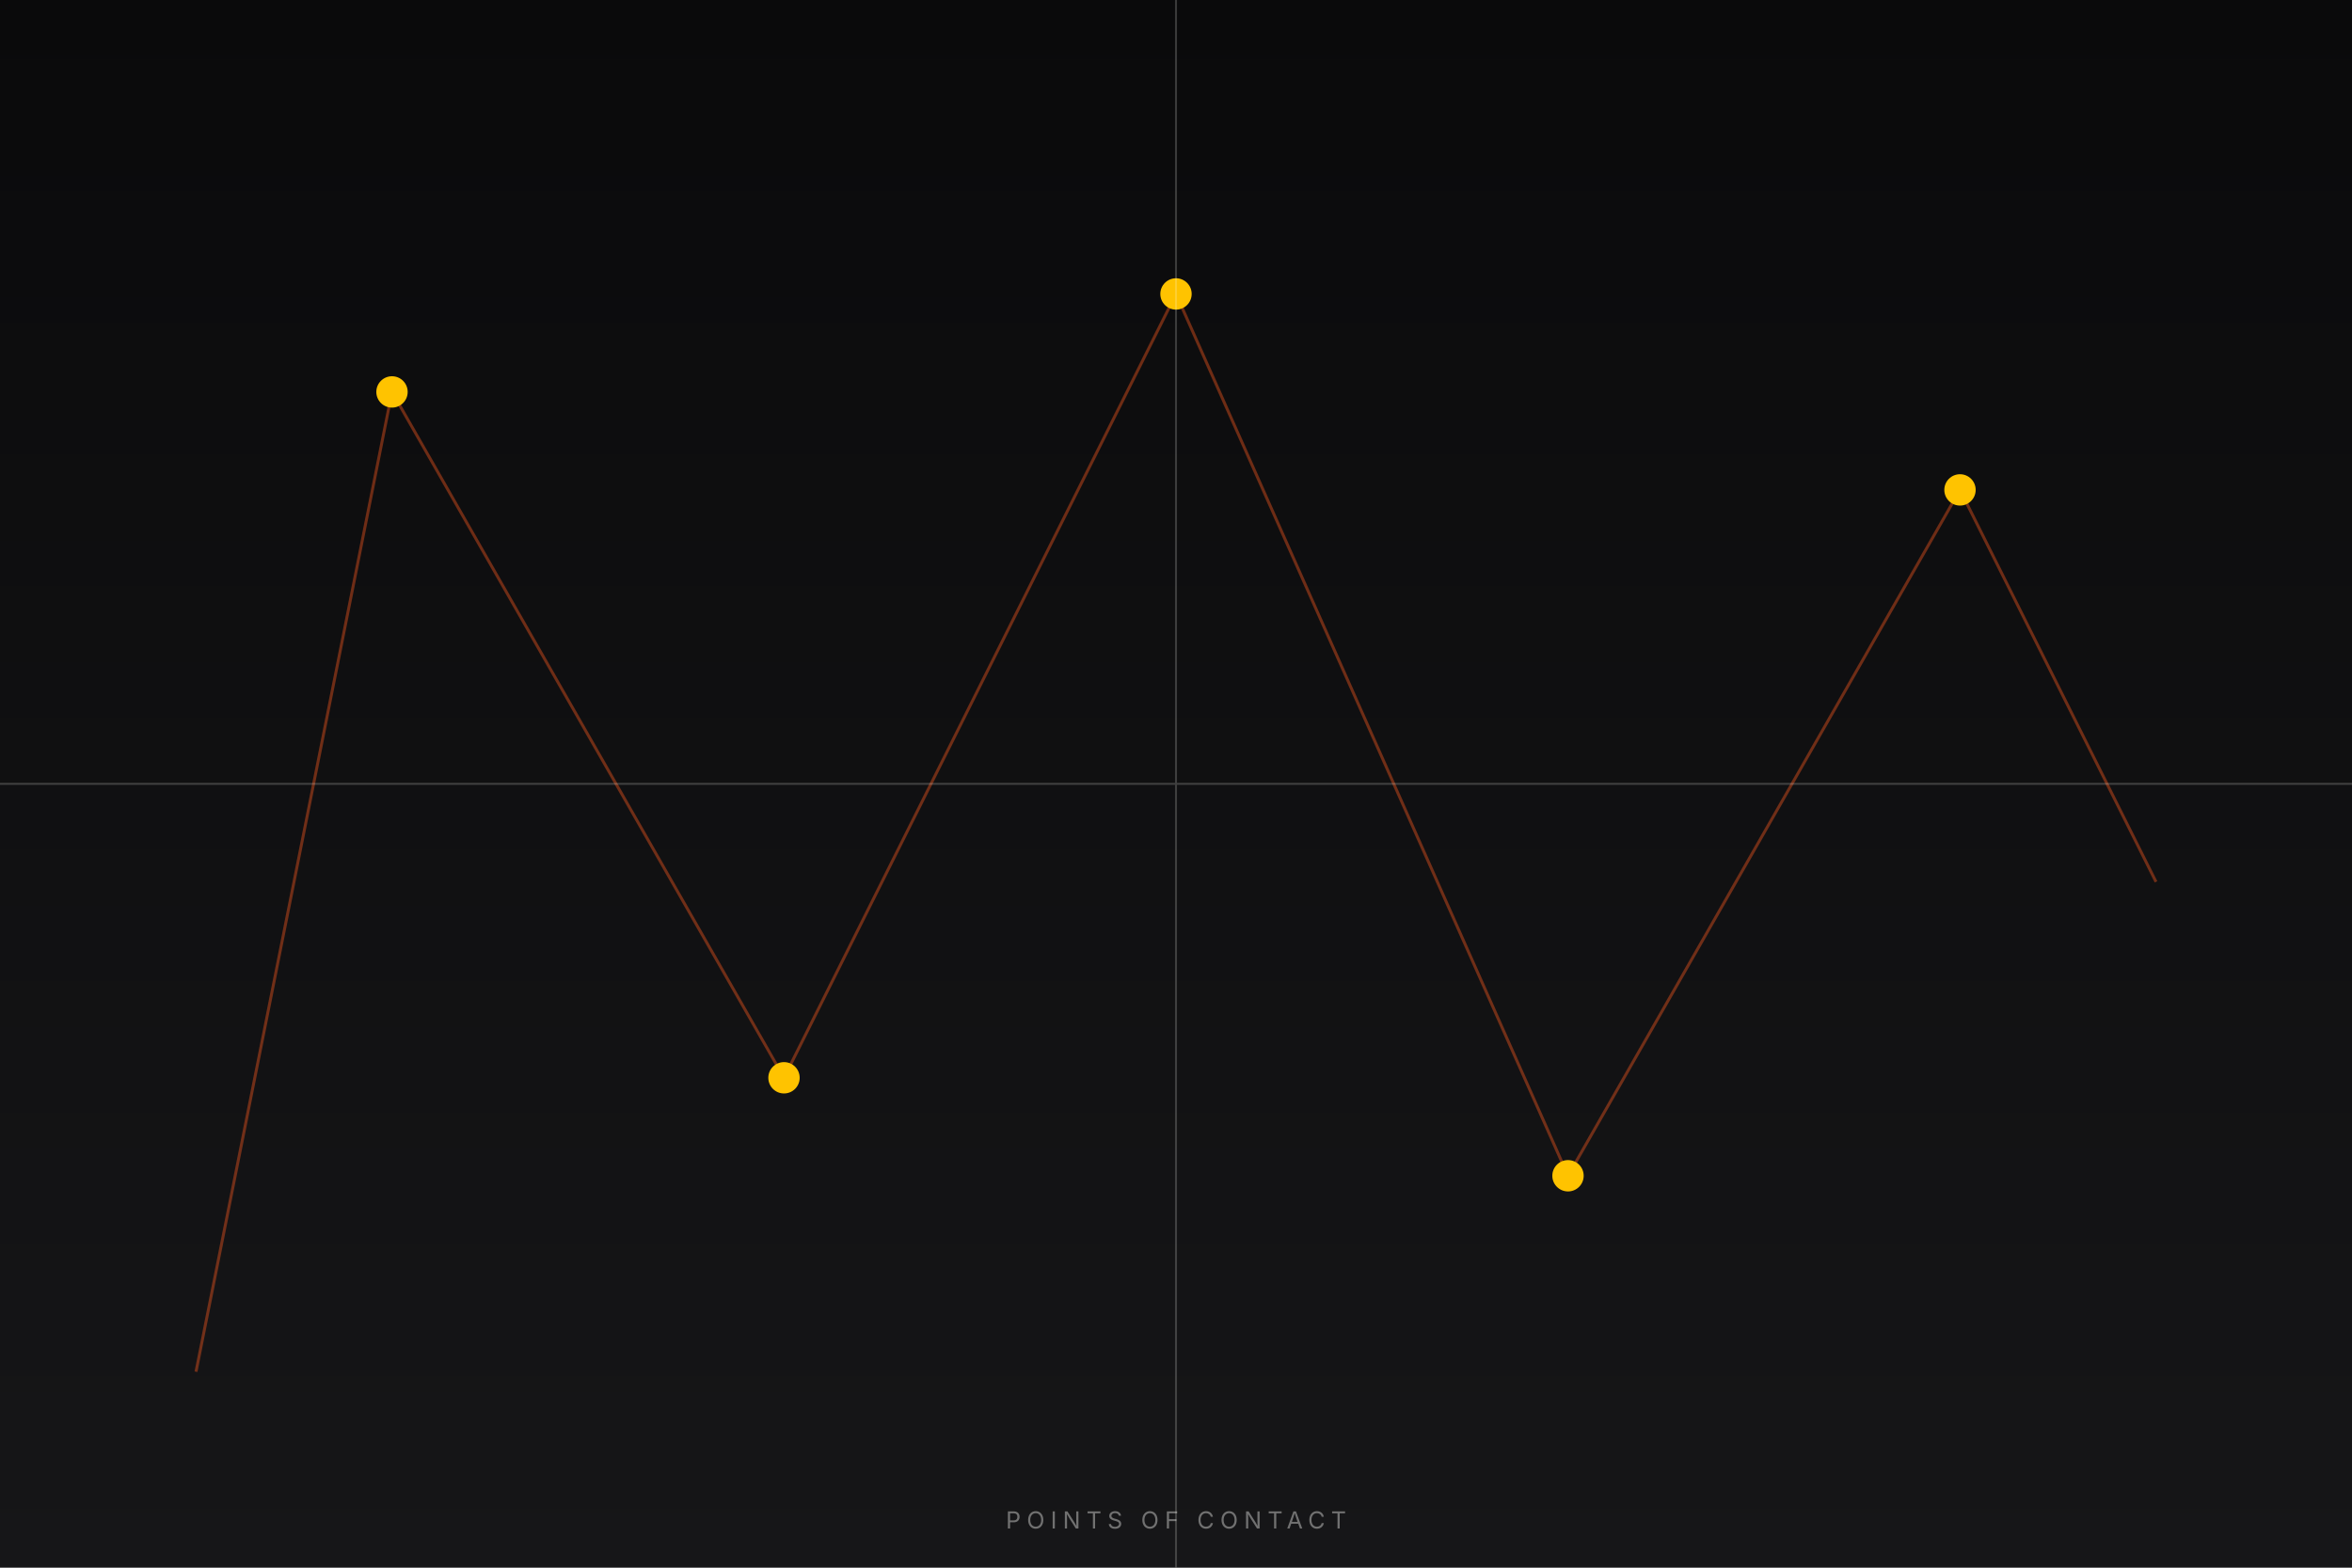
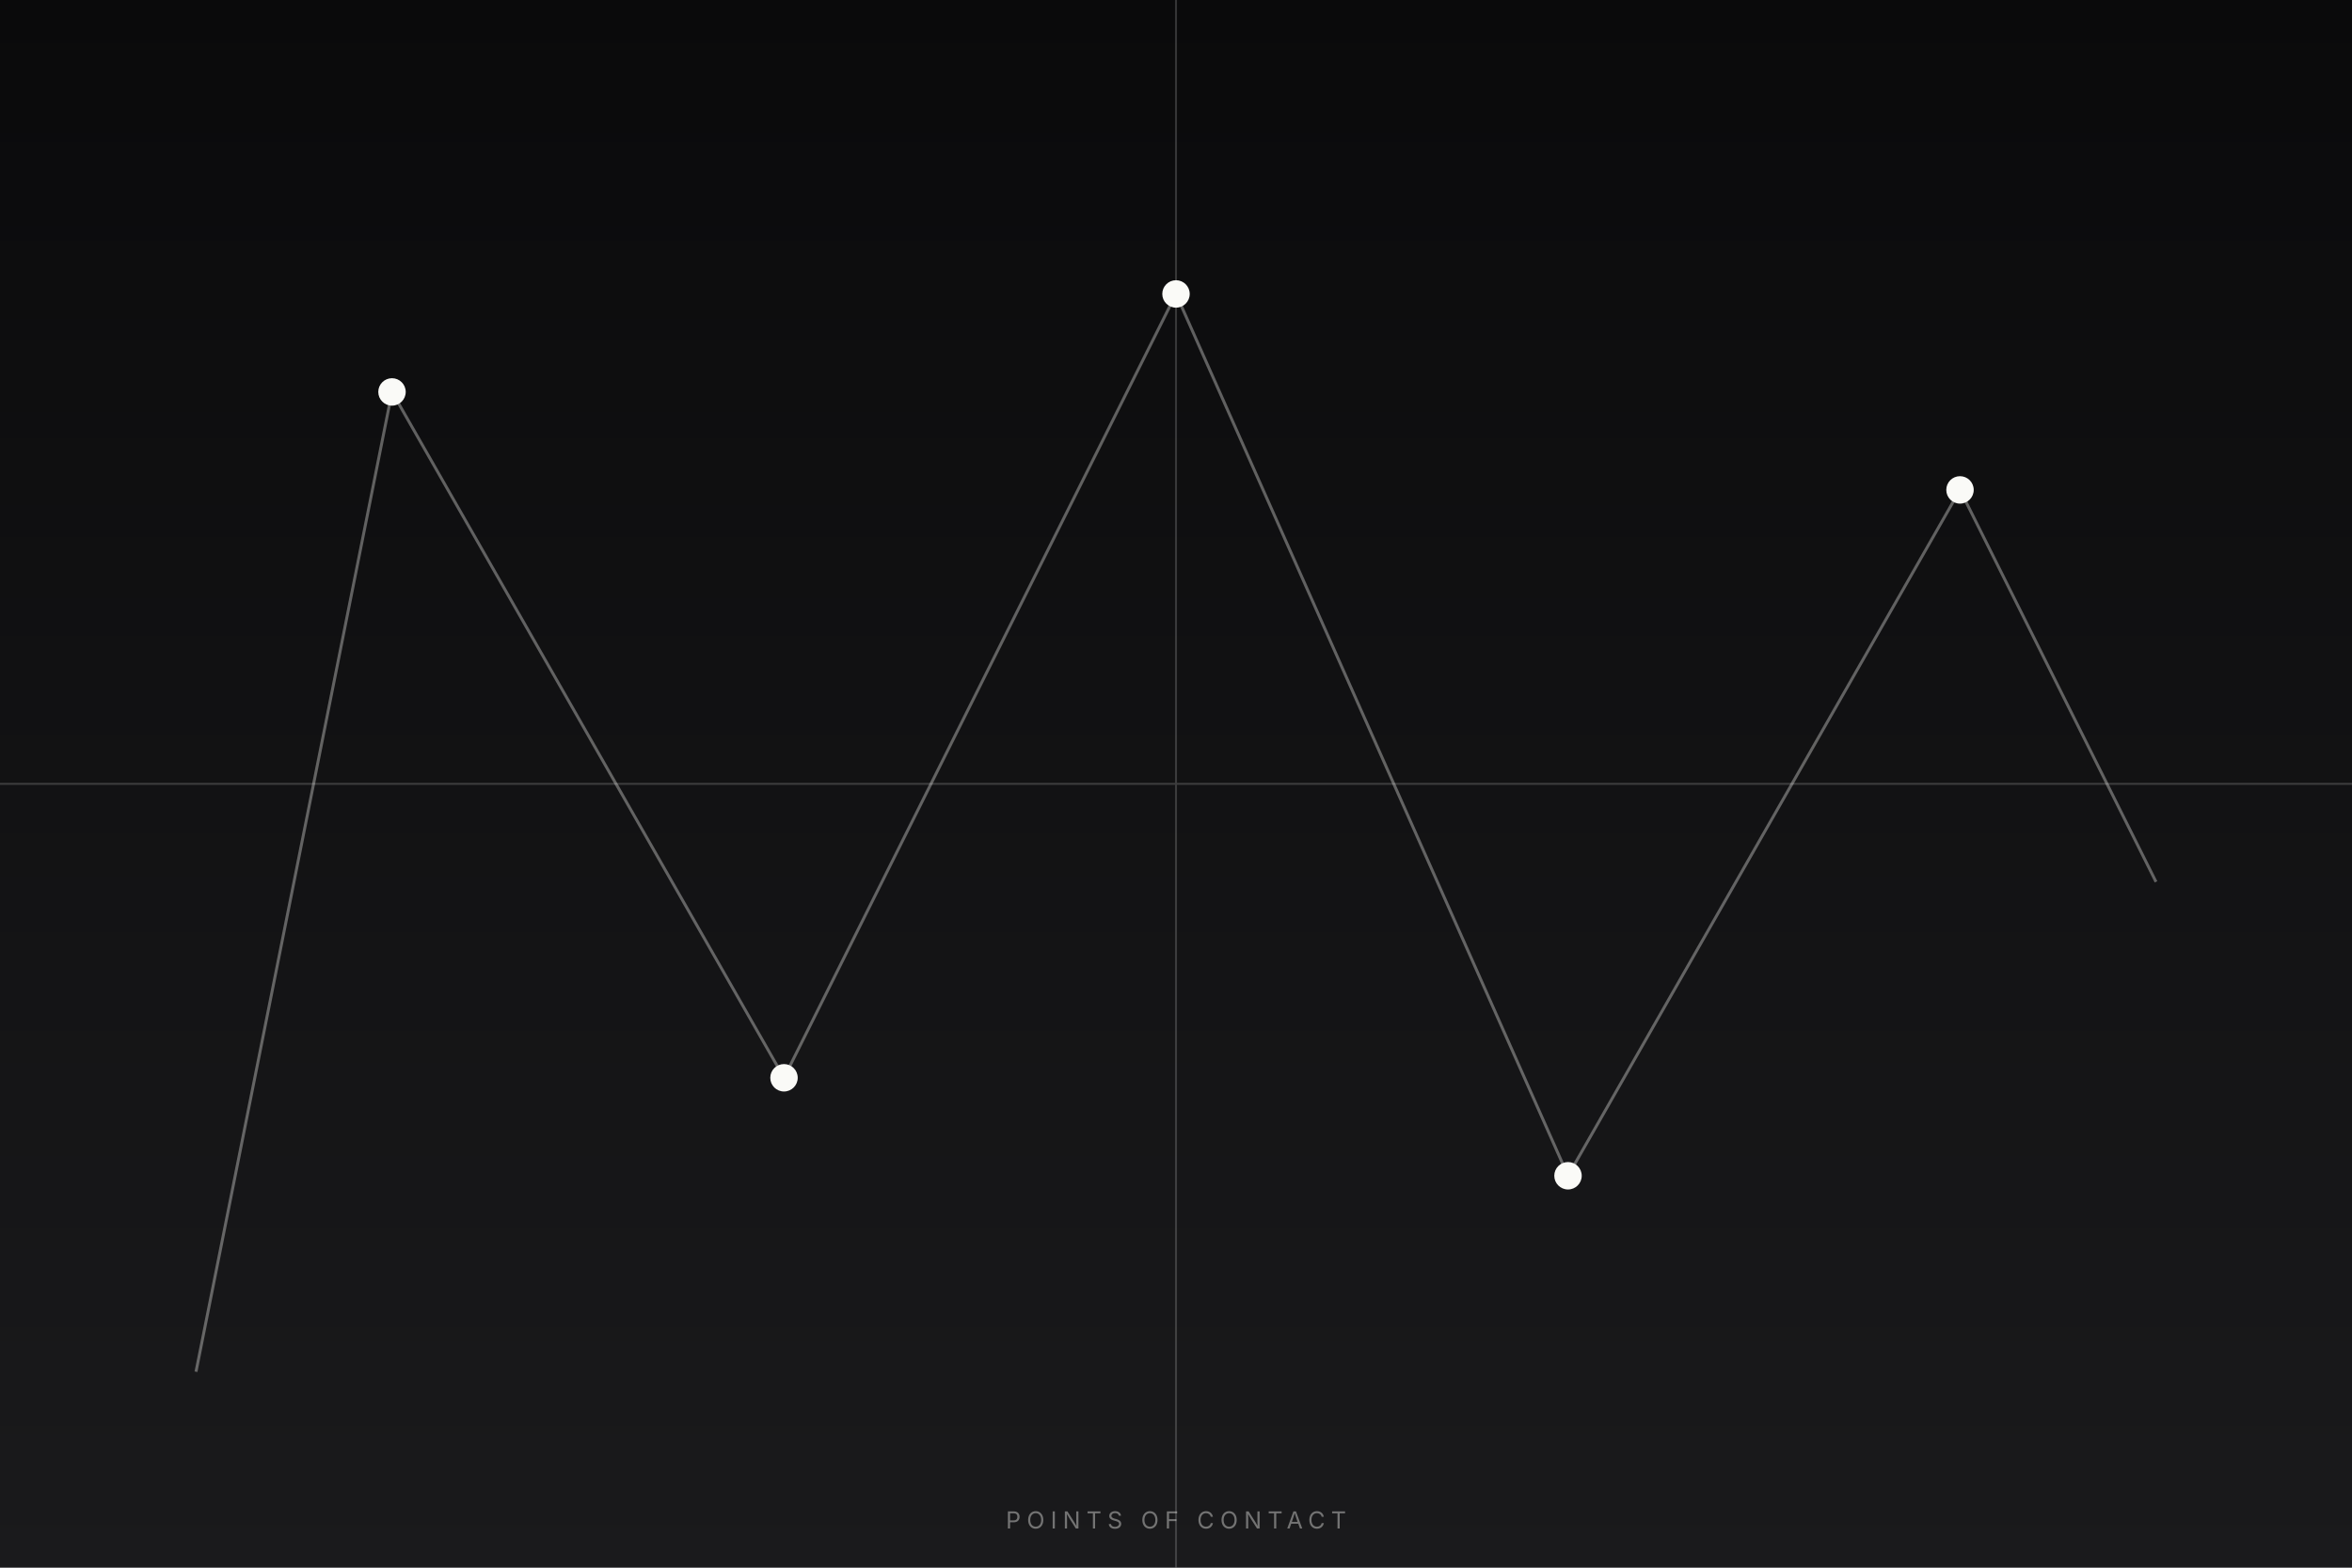
<svg xmlns="http://www.w3.org/2000/svg" viewBox="0 0 1200 800" preserveAspectRatio="xMidYMid slice">
  <defs>
    <linearGradient id="about" x1="0" y1="0" x2="0" y2="1">
      <stop offset="0%" stop-color="#0A0A0B" />
-       <stop offset="100%" stop-color="#161618" />
+       <stop offset="100%" stop-color="#1A1A1C" />
    </linearGradient>
  </defs>
  <rect width="1200" height="800" fill="url(#about)" />
-   <g fill="none" stroke="#FF5A1F" opacity="0.4" stroke-width="1.5">
+   <g fill="none" stroke="#FAFAF7" opacity="0.35" stroke-width="1.5">
    <path d="M100,700 L200,200 L400,550 L600,150 L800,600 L1000,250 L1100,450" />
  </g>
-   <g fill="#FFC300">
-     <circle cx="200" cy="200" r="8" />
-     <circle cx="400" cy="550" r="8" />
-     <circle cx="600" cy="150" r="8" />
-     <circle cx="800" cy="600" r="8" />
-     <circle cx="1000" cy="250" r="8" />
+   <g fill="#FAFAF7">
+     <circle cx="200" cy="200" r="7" />
+     <circle cx="400" cy="550" r="7" />
+     <circle cx="600" cy="150" r="7" />
+     <circle cx="800" cy="600" r="7" />
+     <circle cx="1000" cy="250" r="7" />
  </g>
-   <g opacity="0.2" stroke="#FAFAF7" stroke-width="1" fill="none">
+   <g opacity="0.18" stroke="#FAFAF7" stroke-width="1" fill="none">
    <path d="M0,400 L1200,400" />
    <path d="M600,0 L600,800" />
  </g>
  <text x="600" y="780" font-family="Inter, sans-serif" font-size="12" fill="#FAFAF7" opacity="0.4" text-anchor="middle" letter-spacing="3">POINTS OF CONTACT</text>
</svg>
